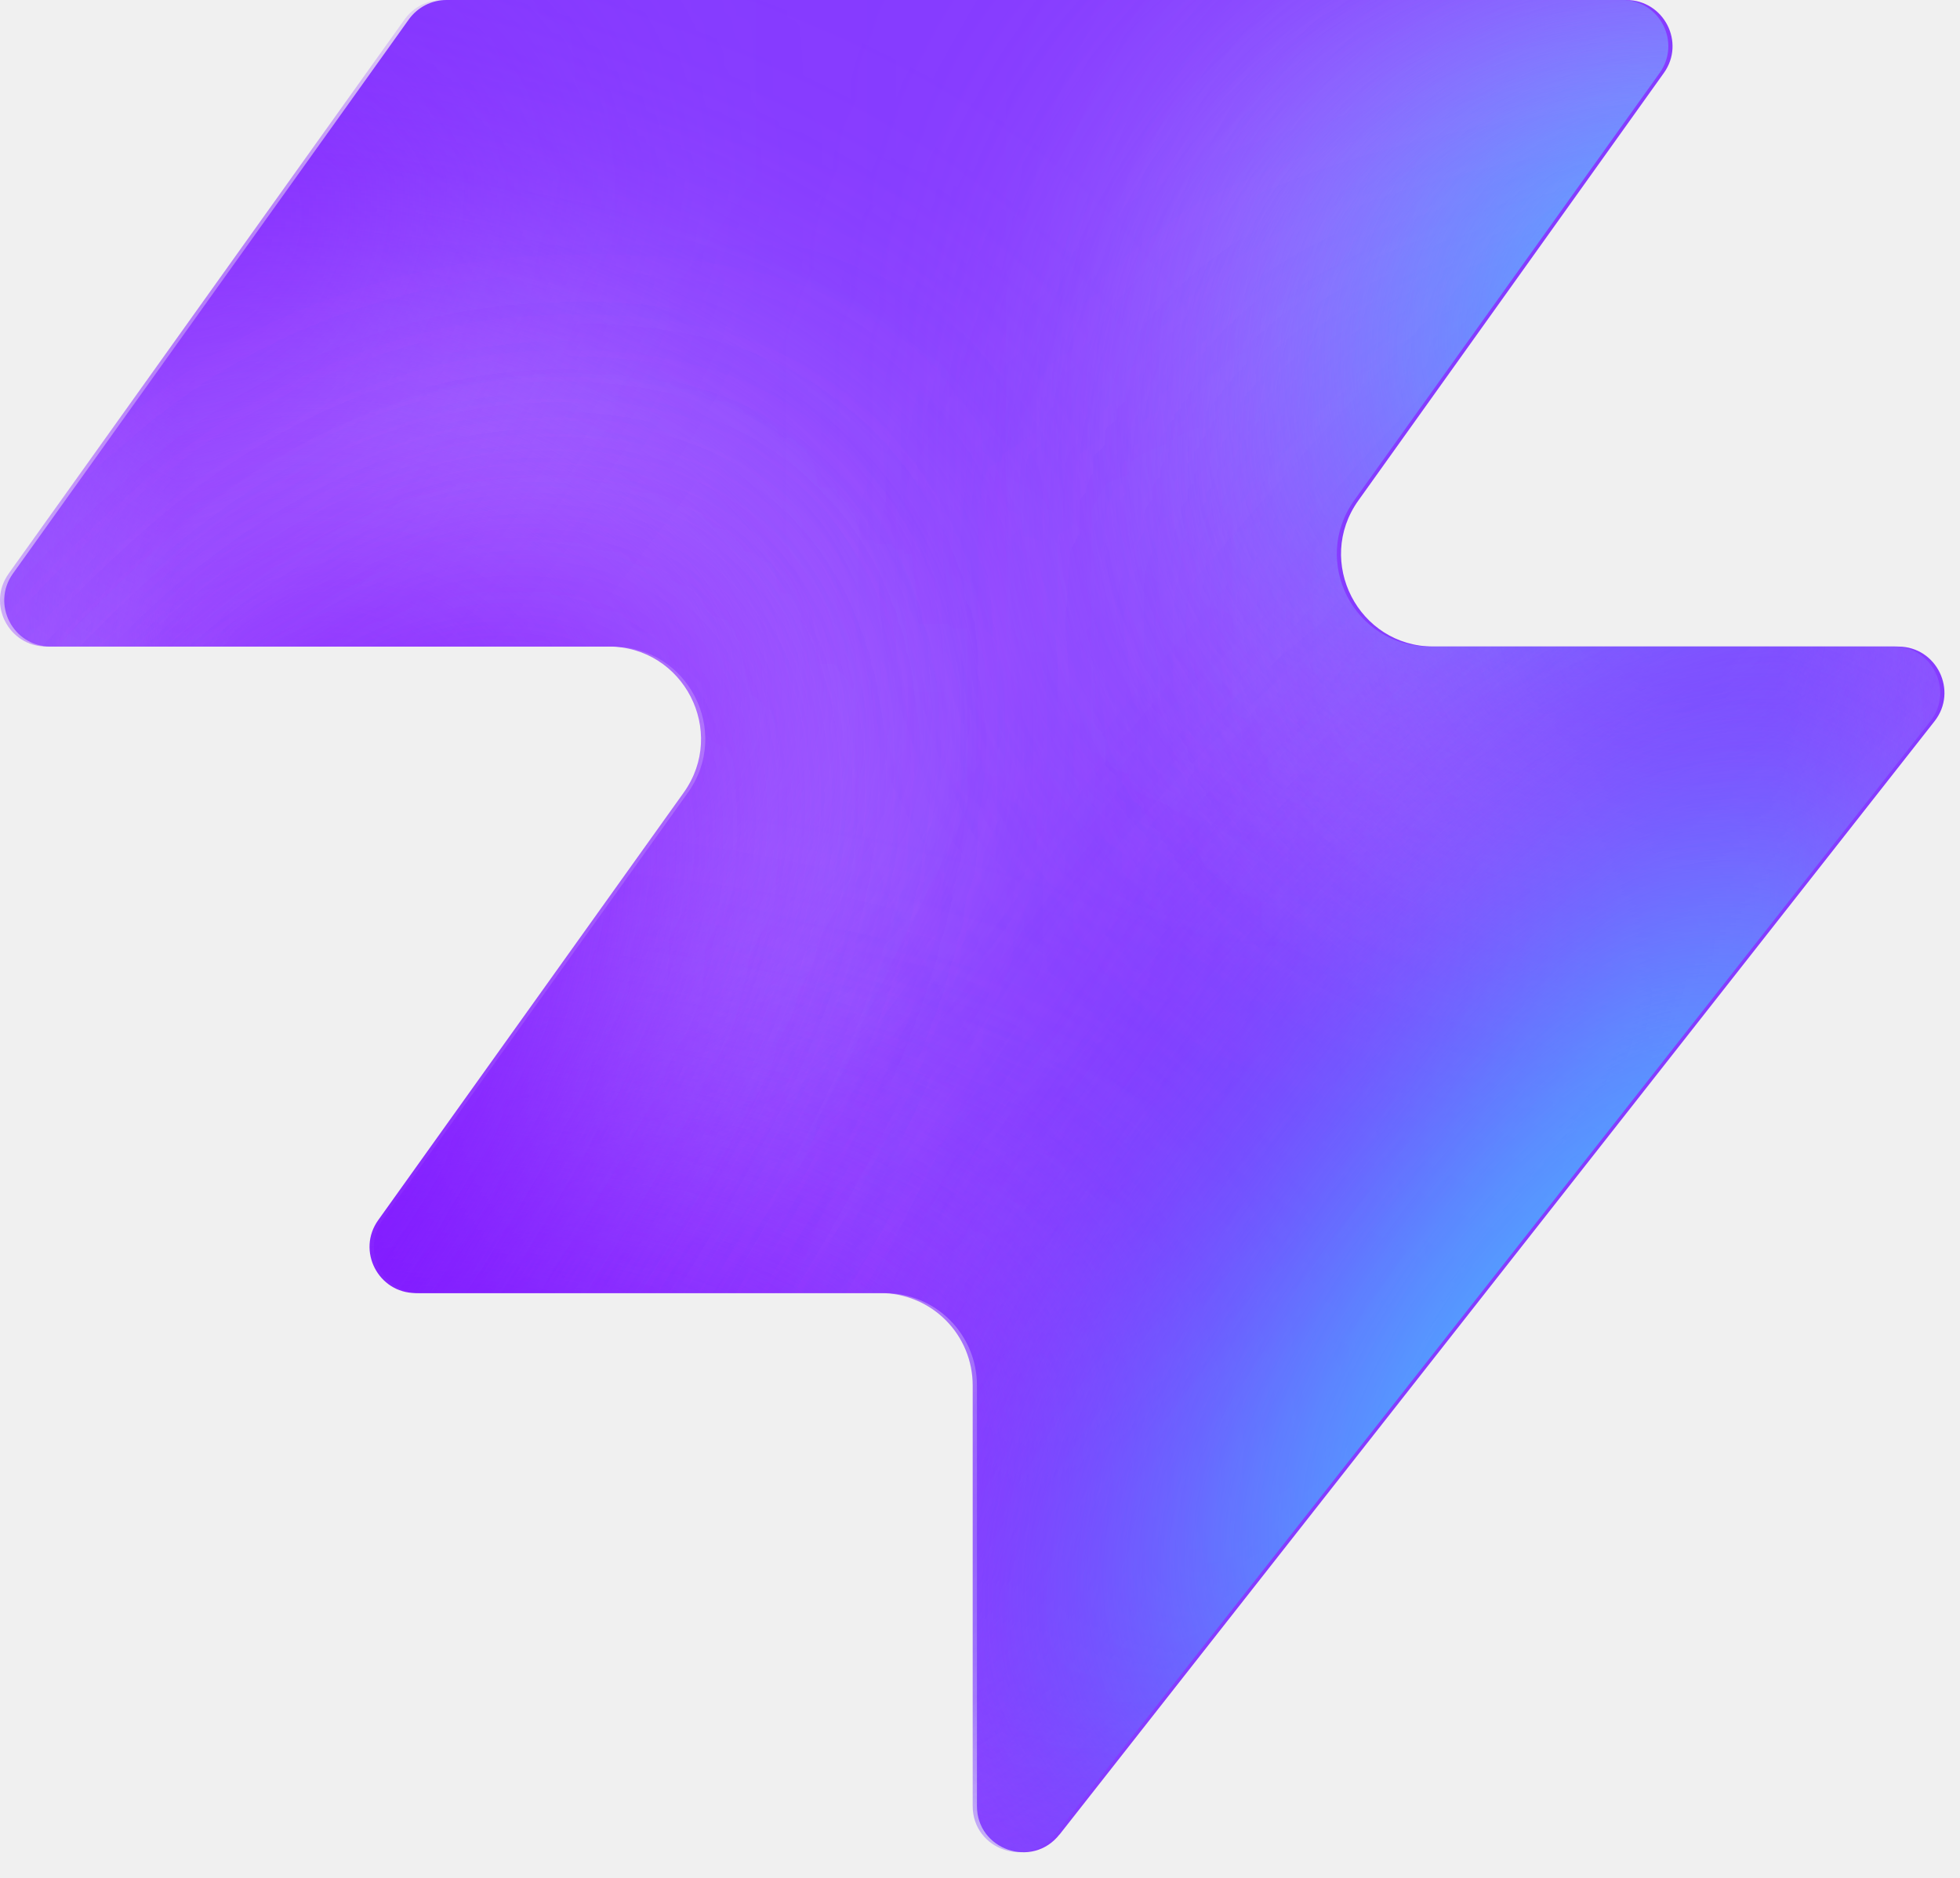
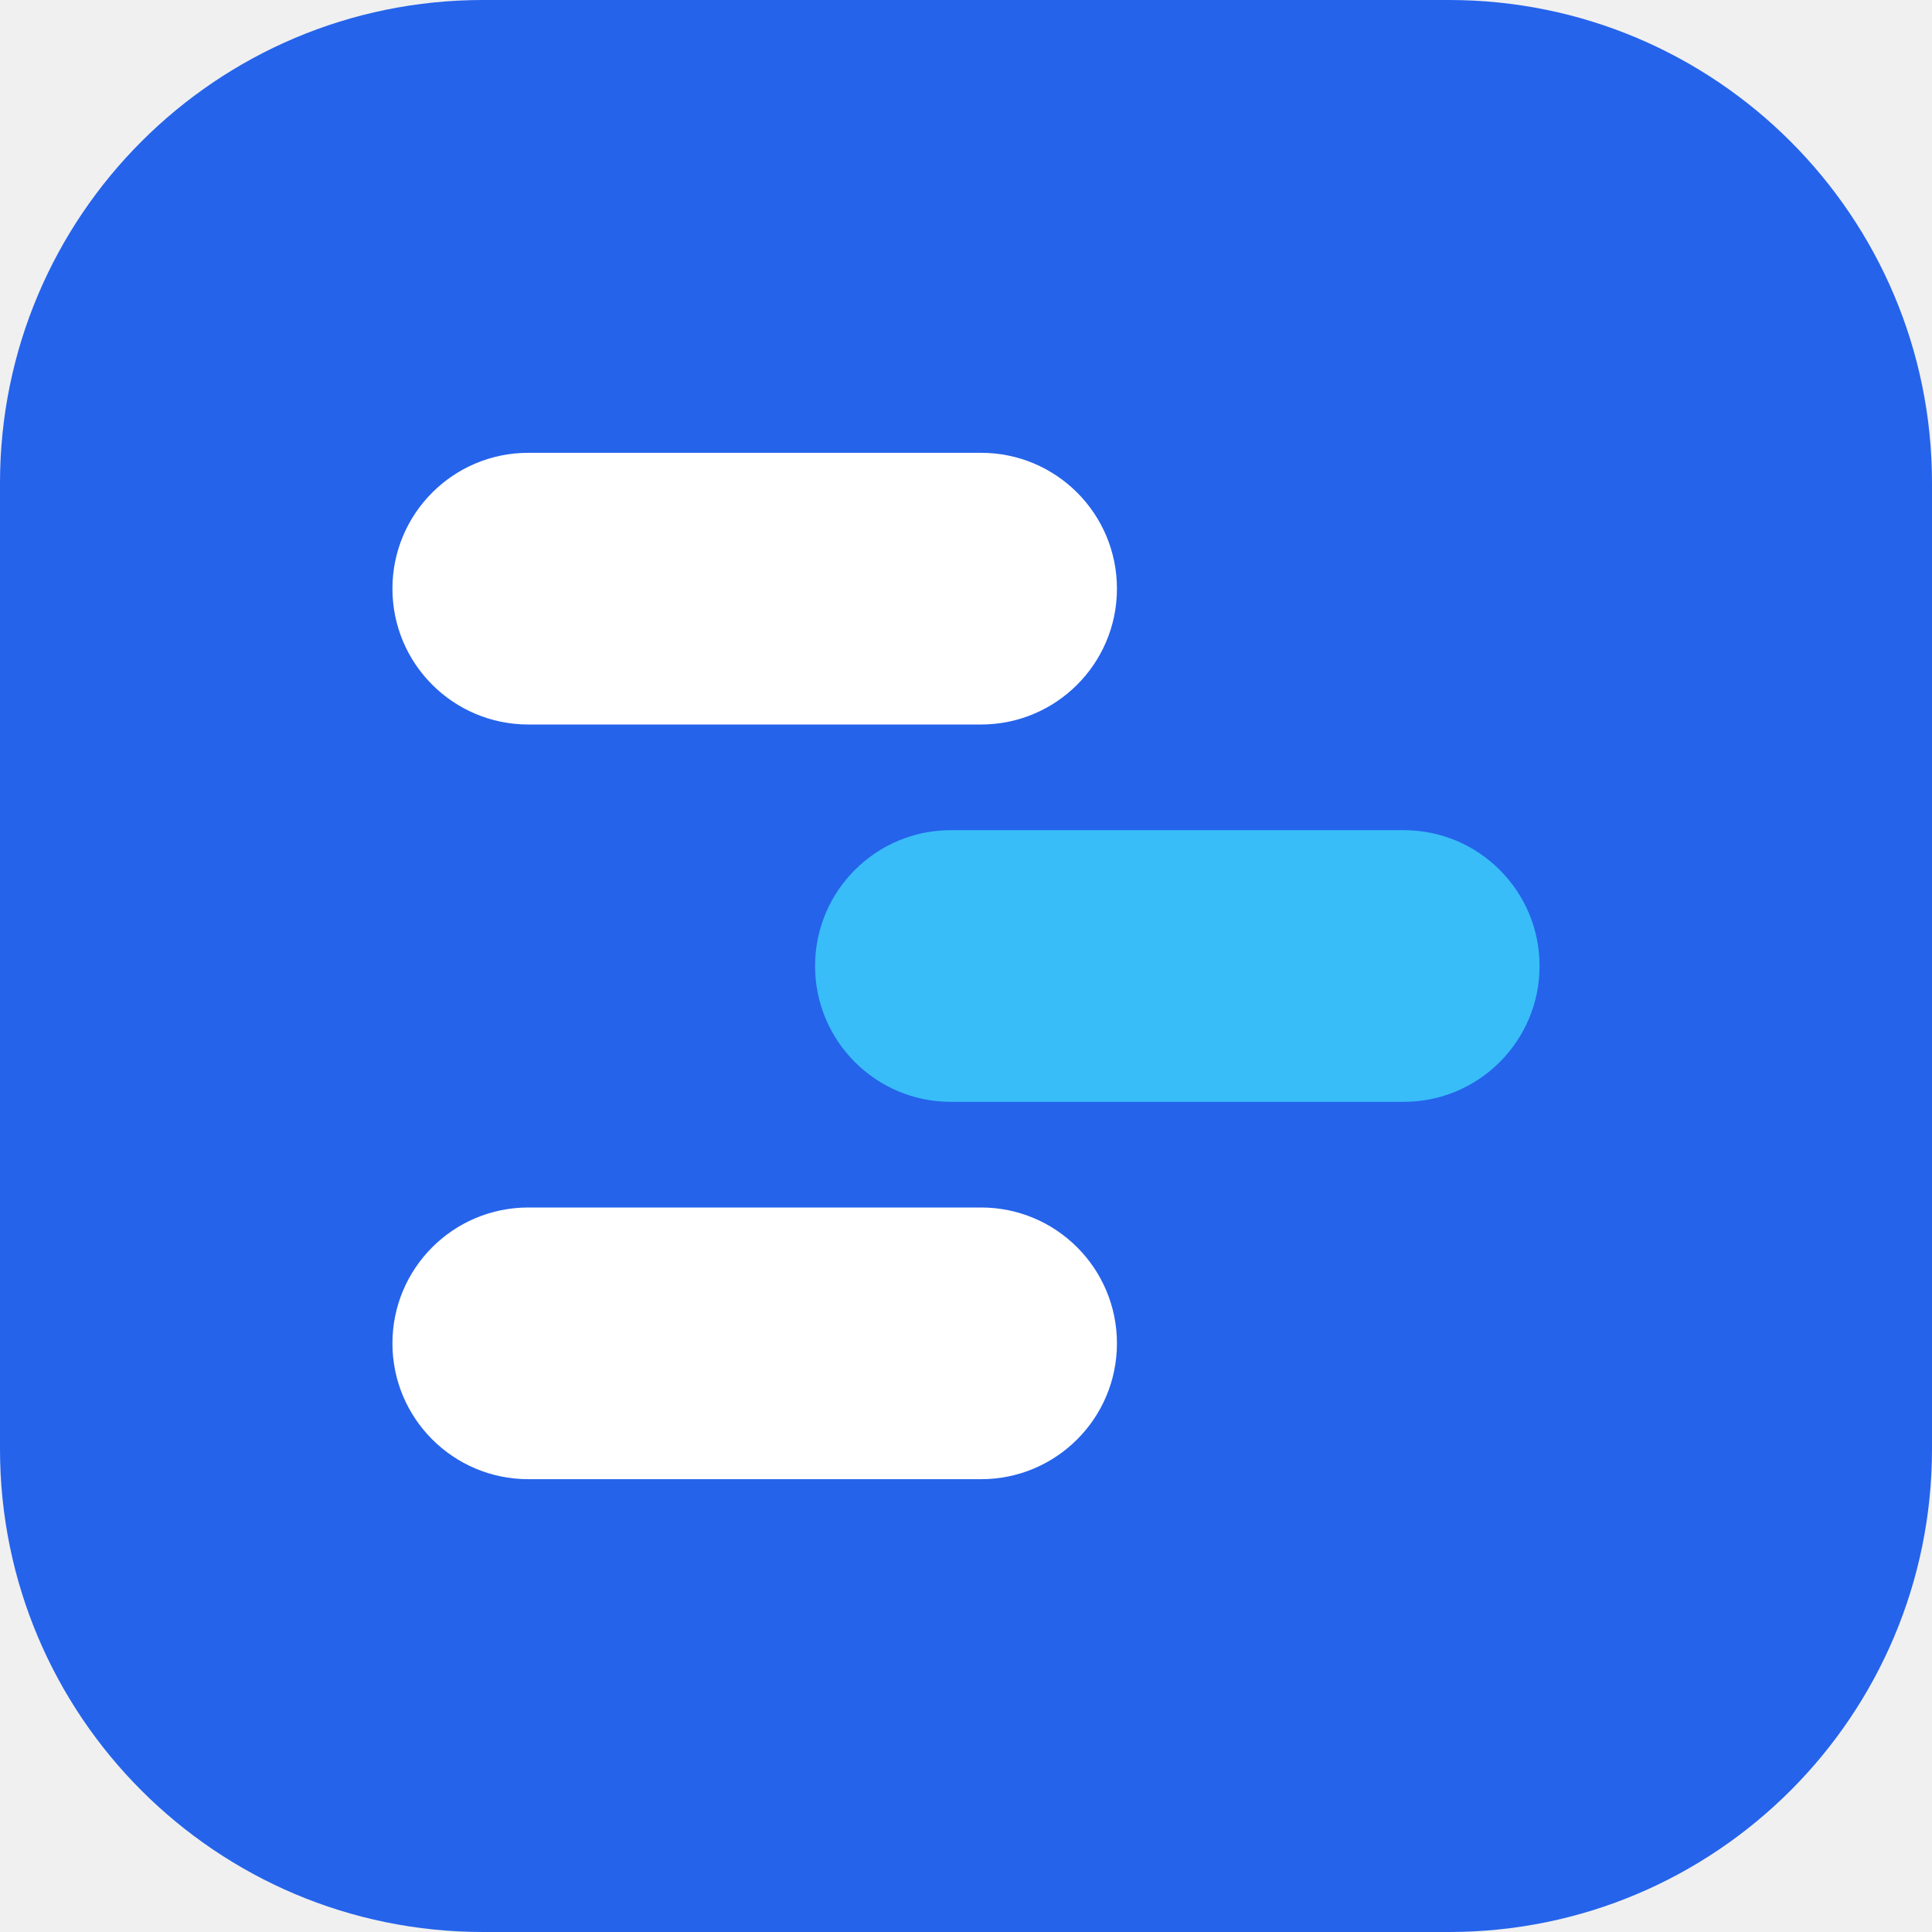
- <svg xmlns="http://www.w3.org/2000/svg" width="48" height="46" fill="none" viewBox="0 0 48 46">
-   <path fill="#863bff" d="M25.946 44.938c-.664.845-2.021.375-2.021-.698V33.937a2.26 2.26 0 0 0-2.262-2.262H10.287c-.92 0-1.456-1.04-.92-1.788l7.48-10.471c1.07-1.497 0-3.578-1.842-3.578H1.237c-.92 0-1.456-1.04-.92-1.788L10.013.474c.214-.297.556-.474.92-.474h28.894c.92 0 1.456 1.04.92 1.788l-7.48 10.471c-1.07 1.498 0 3.579 1.842 3.579h11.377c.943 0 1.473 1.088.89 1.83L25.947 44.94z" style="fill:#863bff;fill:color(display-p3 .525 .23 1);fill-opacity:1" />
-   <mask id="a" width="48" height="46" x="0" y="0" maskUnits="userSpaceOnUse" style="mask-type:alpha">
-     <path fill="#000" d="M25.842 44.938c-.664.844-2.021.375-2.021-.698V33.937a2.26 2.26 0 0 0-2.262-2.262H10.183c-.92 0-1.456-1.04-.92-1.788l7.48-10.471c1.07-1.498 0-3.579-1.842-3.579H1.133c-.92 0-1.456-1.04-.92-1.787L9.91.473c.214-.297.556-.474.92-.474h28.894c.92 0 1.456 1.04.92 1.788l-7.48 10.471c-1.07 1.498 0 3.578 1.842 3.578h11.377c.943 0 1.473 1.088.89 1.832L25.843 44.94z" style="fill:#000;fill-opacity:1" />
-   </mask>
-   <g mask="url(#a)">
-     <g filter="url(#b)">
-       <ellipse cx="5.508" cy="14.704" fill="#ede6ff" rx="5.508" ry="14.704" style="fill:#ede6ff;fill:color(display-p3 .927 .903 1);fill-opacity:1" transform="matrix(.00324 1 1 -.00324 -4.47 31.516)" />
-     </g>
-     <g filter="url(#c)">
-       <ellipse cx="10.399" cy="29.851" fill="#ede6ff" rx="10.399" ry="29.851" style="fill:#ede6ff;fill:color(display-p3 .927 .903 1);fill-opacity:1" transform="matrix(.00324 1 1 -.00324 -39.328 7.883)" />
-     </g>
-     <g filter="url(#d)">
-       <ellipse cx="5.508" cy="30.487" fill="#7e14ff" rx="5.508" ry="30.487" style="fill:#7e14ff;fill:color(display-p3 .492 .077 1);fill-opacity:1" transform="rotate(89.814 -25.913 -14.639)scale(1 -1)" />
-     </g>
-     <g filter="url(#e)">
-       <ellipse cx="5.508" cy="30.599" fill="#7e14ff" rx="5.508" ry="30.599" style="fill:#7e14ff;fill:color(display-p3 .492 .077 1);fill-opacity:1" transform="rotate(89.814 -32.644 -3.334)scale(1 -1)" />
-     </g>
-     <g filter="url(#f)">
-       <ellipse cx="5.508" cy="30.599" fill="#7e14ff" rx="5.508" ry="30.599" style="fill:#7e14ff;fill:color(display-p3 .492 .077 1);fill-opacity:1" transform="matrix(.00324 1 1 -.00324 -34.34 30.47)" />
-     </g>
-     <g filter="url(#g)">
-       <ellipse cx="14.072" cy="22.078" fill="#ede6ff" rx="14.072" ry="22.078" style="fill:#ede6ff;fill:color(display-p3 .927 .903 1);fill-opacity:1" transform="rotate(93.35 24.506 48.493)scale(-1 1)" />
-     </g>
-     <g filter="url(#h)">
-       <ellipse cx="3.47" cy="21.501" fill="#7e14ff" rx="3.47" ry="21.501" style="fill:#7e14ff;fill:color(display-p3 .492 .077 1);fill-opacity:1" transform="rotate(89.009 28.708 47.59)scale(-1 1)" />
-     </g>
-     <g filter="url(#i)">
-       <ellipse cx="3.47" cy="21.501" fill="#7e14ff" rx="3.47" ry="21.501" style="fill:#7e14ff;fill:color(display-p3 .492 .077 1);fill-opacity:1" transform="rotate(89.009 28.708 47.59)scale(-1 1)" />
-     </g>
-     <g filter="url(#j)">
-       <ellipse cx=".387" cy="8.972" fill="#7e14ff" rx="4.407" ry="29.108" style="fill:#7e14ff;fill:color(display-p3 .492 .077 1);fill-opacity:1" transform="rotate(39.51 .387 8.972)" />
-     </g>
-     <g filter="url(#k)">
-       <ellipse cx="47.523" cy="-6.092" fill="#7e14ff" rx="4.407" ry="29.108" style="fill:#7e14ff;fill:color(display-p3 .492 .077 1);fill-opacity:1" transform="rotate(37.892 47.523 -6.092)" />
-     </g>
-     <g filter="url(#l)">
-       <ellipse cx="41.412" cy="6.333" fill="#47bfff" rx="5.971" ry="9.665" style="fill:#47bfff;fill:color(display-p3 .28 .748 1);fill-opacity:1" transform="rotate(37.892 41.412 6.333)" />
-     </g>
-     <g filter="url(#m)">
-       <ellipse cx="-1.879" cy="38.332" fill="#7e14ff" rx="4.407" ry="29.108" style="fill:#7e14ff;fill:color(display-p3 .492 .077 1);fill-opacity:1" transform="rotate(37.892 -1.88 38.332)" />
-     </g>
-     <g filter="url(#n)">
-       <ellipse cx="-1.879" cy="38.332" fill="#7e14ff" rx="4.407" ry="29.108" style="fill:#7e14ff;fill:color(display-p3 .492 .077 1);fill-opacity:1" transform="rotate(37.892 -1.88 38.332)" />
-     </g>
-     <g filter="url(#o)">
-       <ellipse cx="35.651" cy="29.907" fill="#7e14ff" rx="4.407" ry="29.108" style="fill:#7e14ff;fill:color(display-p3 .492 .077 1);fill-opacity:1" transform="rotate(37.892 35.651 29.907)" />
-     </g>
-     <g filter="url(#p)">
-       <ellipse cx="38.418" cy="32.4" fill="#47bfff" rx="5.971" ry="15.297" style="fill:#47bfff;fill:color(display-p3 .28 .748 1);fill-opacity:1" transform="rotate(37.892 38.418 32.4)" />
-     </g>
-   </g>
-   <defs>
-     <filter id="b" width="60.045" height="41.654" x="-19.77" y="16.149" color-interpolation-filters="sRGB" filterUnits="userSpaceOnUse">
-       <feFlood flood-opacity="0" result="BackgroundImageFix" />
-       <feBlend in="SourceGraphic" in2="BackgroundImageFix" result="shape" />
-       <feGaussianBlur result="effect1_foregroundBlur_2002_17158" stdDeviation="7.659" />
-     </filter>
-     <filter id="c" width="90.34" height="51.437" x="-54.613" y="-7.533" color-interpolation-filters="sRGB" filterUnits="userSpaceOnUse">
-       <feFlood flood-opacity="0" result="BackgroundImageFix" />
-       <feBlend in="SourceGraphic" in2="BackgroundImageFix" result="shape" />
-       <feGaussianBlur result="effect1_foregroundBlur_2002_17158" stdDeviation="7.659" />
-     </filter>
-     <filter id="d" width="79.355" height="29.4" x="-49.64" y="2.03" color-interpolation-filters="sRGB" filterUnits="userSpaceOnUse">
-       <feFlood flood-opacity="0" result="BackgroundImageFix" />
-       <feBlend in="SourceGraphic" in2="BackgroundImageFix" result="shape" />
-       <feGaussianBlur result="effect1_foregroundBlur_2002_17158" stdDeviation="4.596" />
-     </filter>
-     <filter id="e" width="79.579" height="29.4" x="-45.045" y="20.029" color-interpolation-filters="sRGB" filterUnits="userSpaceOnUse">
-       <feFlood flood-opacity="0" result="BackgroundImageFix" />
-       <feBlend in="SourceGraphic" in2="BackgroundImageFix" result="shape" />
-       <feGaussianBlur result="effect1_foregroundBlur_2002_17158" stdDeviation="4.596" />
-     </filter>
-     <filter id="f" width="79.579" height="29.4" x="-43.513" y="21.178" color-interpolation-filters="sRGB" filterUnits="userSpaceOnUse">
-       <feFlood flood-opacity="0" result="BackgroundImageFix" />
-       <feBlend in="SourceGraphic" in2="BackgroundImageFix" result="shape" />
-       <feGaussianBlur result="effect1_foregroundBlur_2002_17158" stdDeviation="4.596" />
-     </filter>
-     <filter id="g" width="74.749" height="58.852" x="15.756" y="-17.901" color-interpolation-filters="sRGB" filterUnits="userSpaceOnUse">
-       <feFlood flood-opacity="0" result="BackgroundImageFix" />
-       <feBlend in="SourceGraphic" in2="BackgroundImageFix" result="shape" />
-       <feGaussianBlur result="effect1_foregroundBlur_2002_17158" stdDeviation="7.659" />
-     </filter>
-     <filter id="h" width="61.377" height="25.362" x="23.548" y="2.284" color-interpolation-filters="sRGB" filterUnits="userSpaceOnUse">
-       <feFlood flood-opacity="0" result="BackgroundImageFix" />
-       <feBlend in="SourceGraphic" in2="BackgroundImageFix" result="shape" />
-       <feGaussianBlur result="effect1_foregroundBlur_2002_17158" stdDeviation="4.596" />
-     </filter>
-     <filter id="i" width="61.377" height="25.362" x="23.548" y="2.284" color-interpolation-filters="sRGB" filterUnits="userSpaceOnUse">
-       <feFlood flood-opacity="0" result="BackgroundImageFix" />
-       <feBlend in="SourceGraphic" in2="BackgroundImageFix" result="shape" />
-       <feGaussianBlur result="effect1_foregroundBlur_2002_17158" stdDeviation="4.596" />
-     </filter>
-     <filter id="j" width="56.045" height="63.649" x="-27.636" y="-22.853" color-interpolation-filters="sRGB" filterUnits="userSpaceOnUse">
-       <feFlood flood-opacity="0" result="BackgroundImageFix" />
-       <feBlend in="SourceGraphic" in2="BackgroundImageFix" result="shape" />
-       <feGaussianBlur result="effect1_foregroundBlur_2002_17158" stdDeviation="4.596" />
-     </filter>
-     <filter id="k" width="54.814" height="64.646" x="20.116" y="-38.415" color-interpolation-filters="sRGB" filterUnits="userSpaceOnUse">
-       <feFlood flood-opacity="0" result="BackgroundImageFix" />
-       <feBlend in="SourceGraphic" in2="BackgroundImageFix" result="shape" />
-       <feGaussianBlur result="effect1_foregroundBlur_2002_17158" stdDeviation="4.596" />
-     </filter>
-     <filter id="l" width="33.541" height="35.313" x="24.641" y="-11.323" color-interpolation-filters="sRGB" filterUnits="userSpaceOnUse">
-       <feFlood flood-opacity="0" result="BackgroundImageFix" />
-       <feBlend in="SourceGraphic" in2="BackgroundImageFix" result="shape" />
-       <feGaussianBlur result="effect1_foregroundBlur_2002_17158" stdDeviation="4.596" />
-     </filter>
-     <filter id="m" width="54.814" height="64.646" x="-29.286" y="6.009" color-interpolation-filters="sRGB" filterUnits="userSpaceOnUse">
-       <feFlood flood-opacity="0" result="BackgroundImageFix" />
-       <feBlend in="SourceGraphic" in2="BackgroundImageFix" result="shape" />
-       <feGaussianBlur result="effect1_foregroundBlur_2002_17158" stdDeviation="4.596" />
-     </filter>
-     <filter id="n" width="54.814" height="64.646" x="-29.286" y="6.009" color-interpolation-filters="sRGB" filterUnits="userSpaceOnUse">
-       <feFlood flood-opacity="0" result="BackgroundImageFix" />
-       <feBlend in="SourceGraphic" in2="BackgroundImageFix" result="shape" />
-       <feGaussianBlur result="effect1_foregroundBlur_2002_17158" stdDeviation="4.596" />
-     </filter>
-     <filter id="o" width="54.814" height="64.646" x="8.244" y="-2.416" color-interpolation-filters="sRGB" filterUnits="userSpaceOnUse">
-       <feFlood flood-opacity="0" result="BackgroundImageFix" />
-       <feBlend in="SourceGraphic" in2="BackgroundImageFix" result="shape" />
-       <feGaussianBlur result="effect1_foregroundBlur_2002_17158" stdDeviation="4.596" />
-     </filter>
-     <filter id="p" width="39.409" height="43.623" x="18.713" y="10.588" color-interpolation-filters="sRGB" filterUnits="userSpaceOnUse">
-       <feFlood flood-opacity="0" result="BackgroundImageFix" />
-       <feBlend in="SourceGraphic" in2="BackgroundImageFix" result="shape" />
-       <feGaussianBlur result="effect1_foregroundBlur_2002_17158" stdDeviation="4.596" />
-     </filter>
-   </defs>
+ <svg xmlns="http://www.w3.org/2000/svg" width="32" height="32" fill="none" viewBox="0 0 32 32">
+   <rect width="32" height="32" fill="#2563EB" rx="8" />
+   <rect width="12" height="4.5" x="6.5" y="7.5" fill="#fff" rx="2.25" />
+   <rect width="12" height="4.5" x="13.5" y="13.75" fill="#38BDF8" rx="2.25" />
+   <rect width="12" height="4.5" x="6.5" y="20" fill="#fff" rx="2.25" />
</svg>
